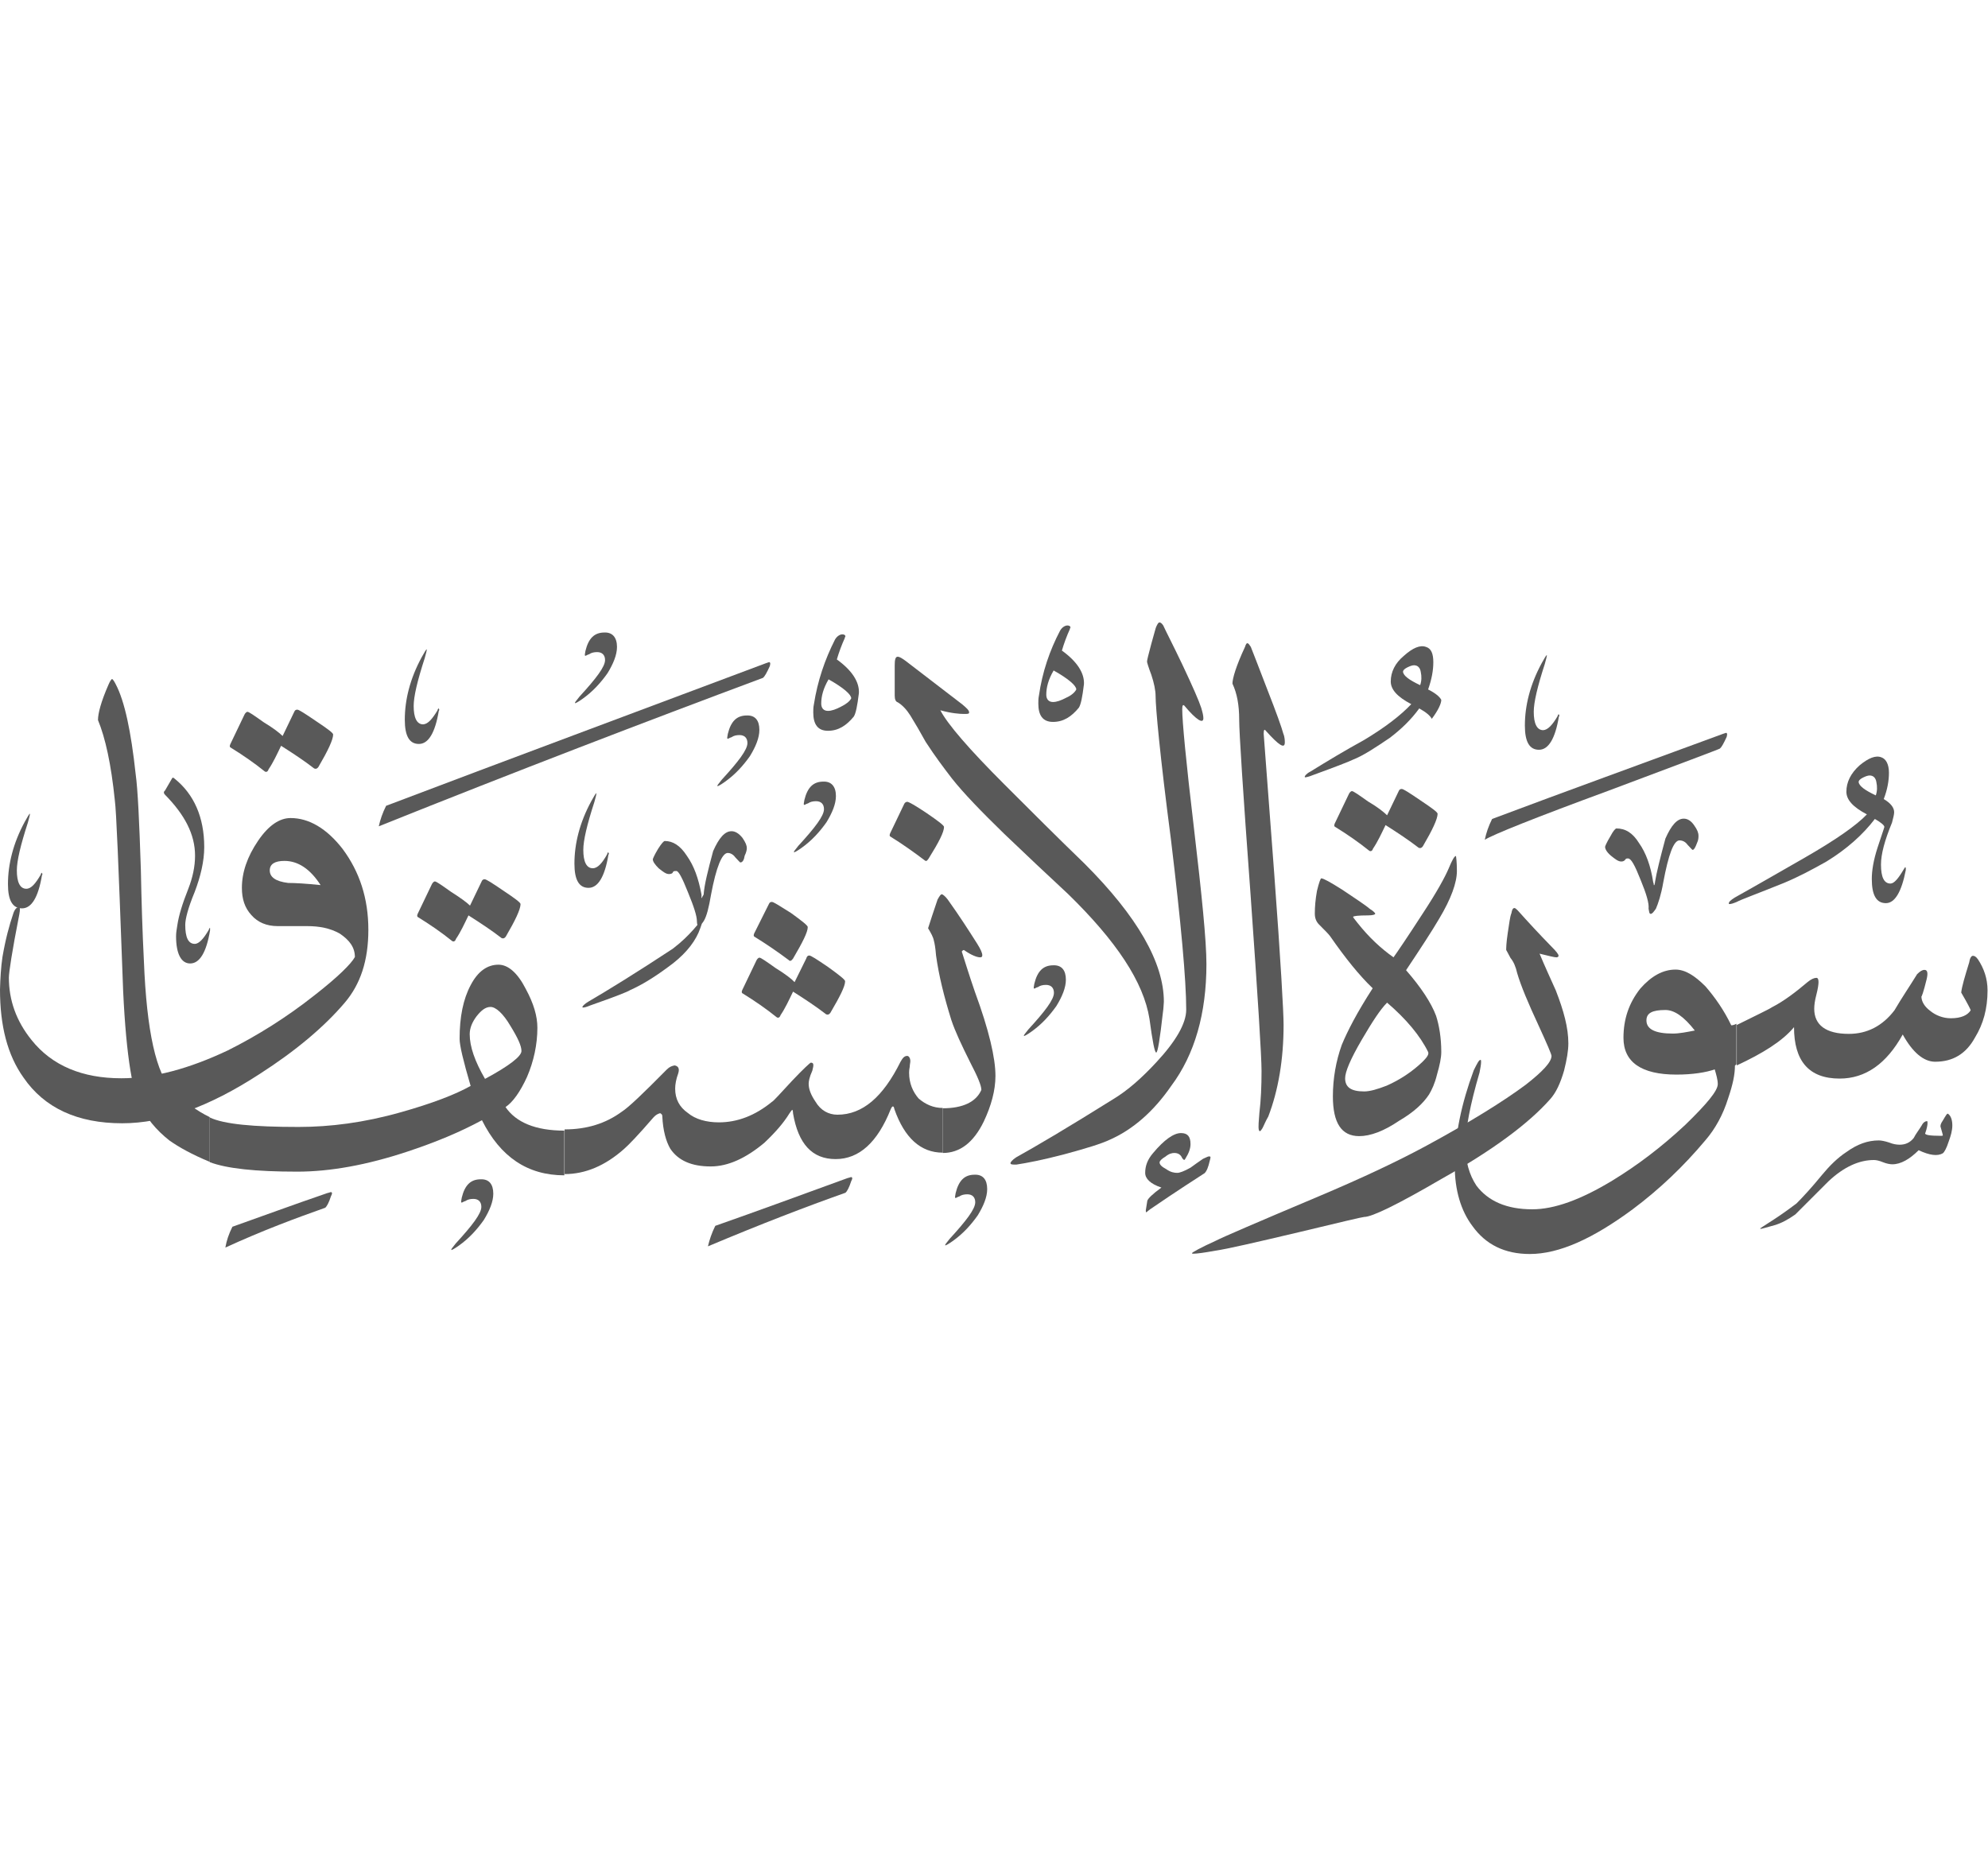
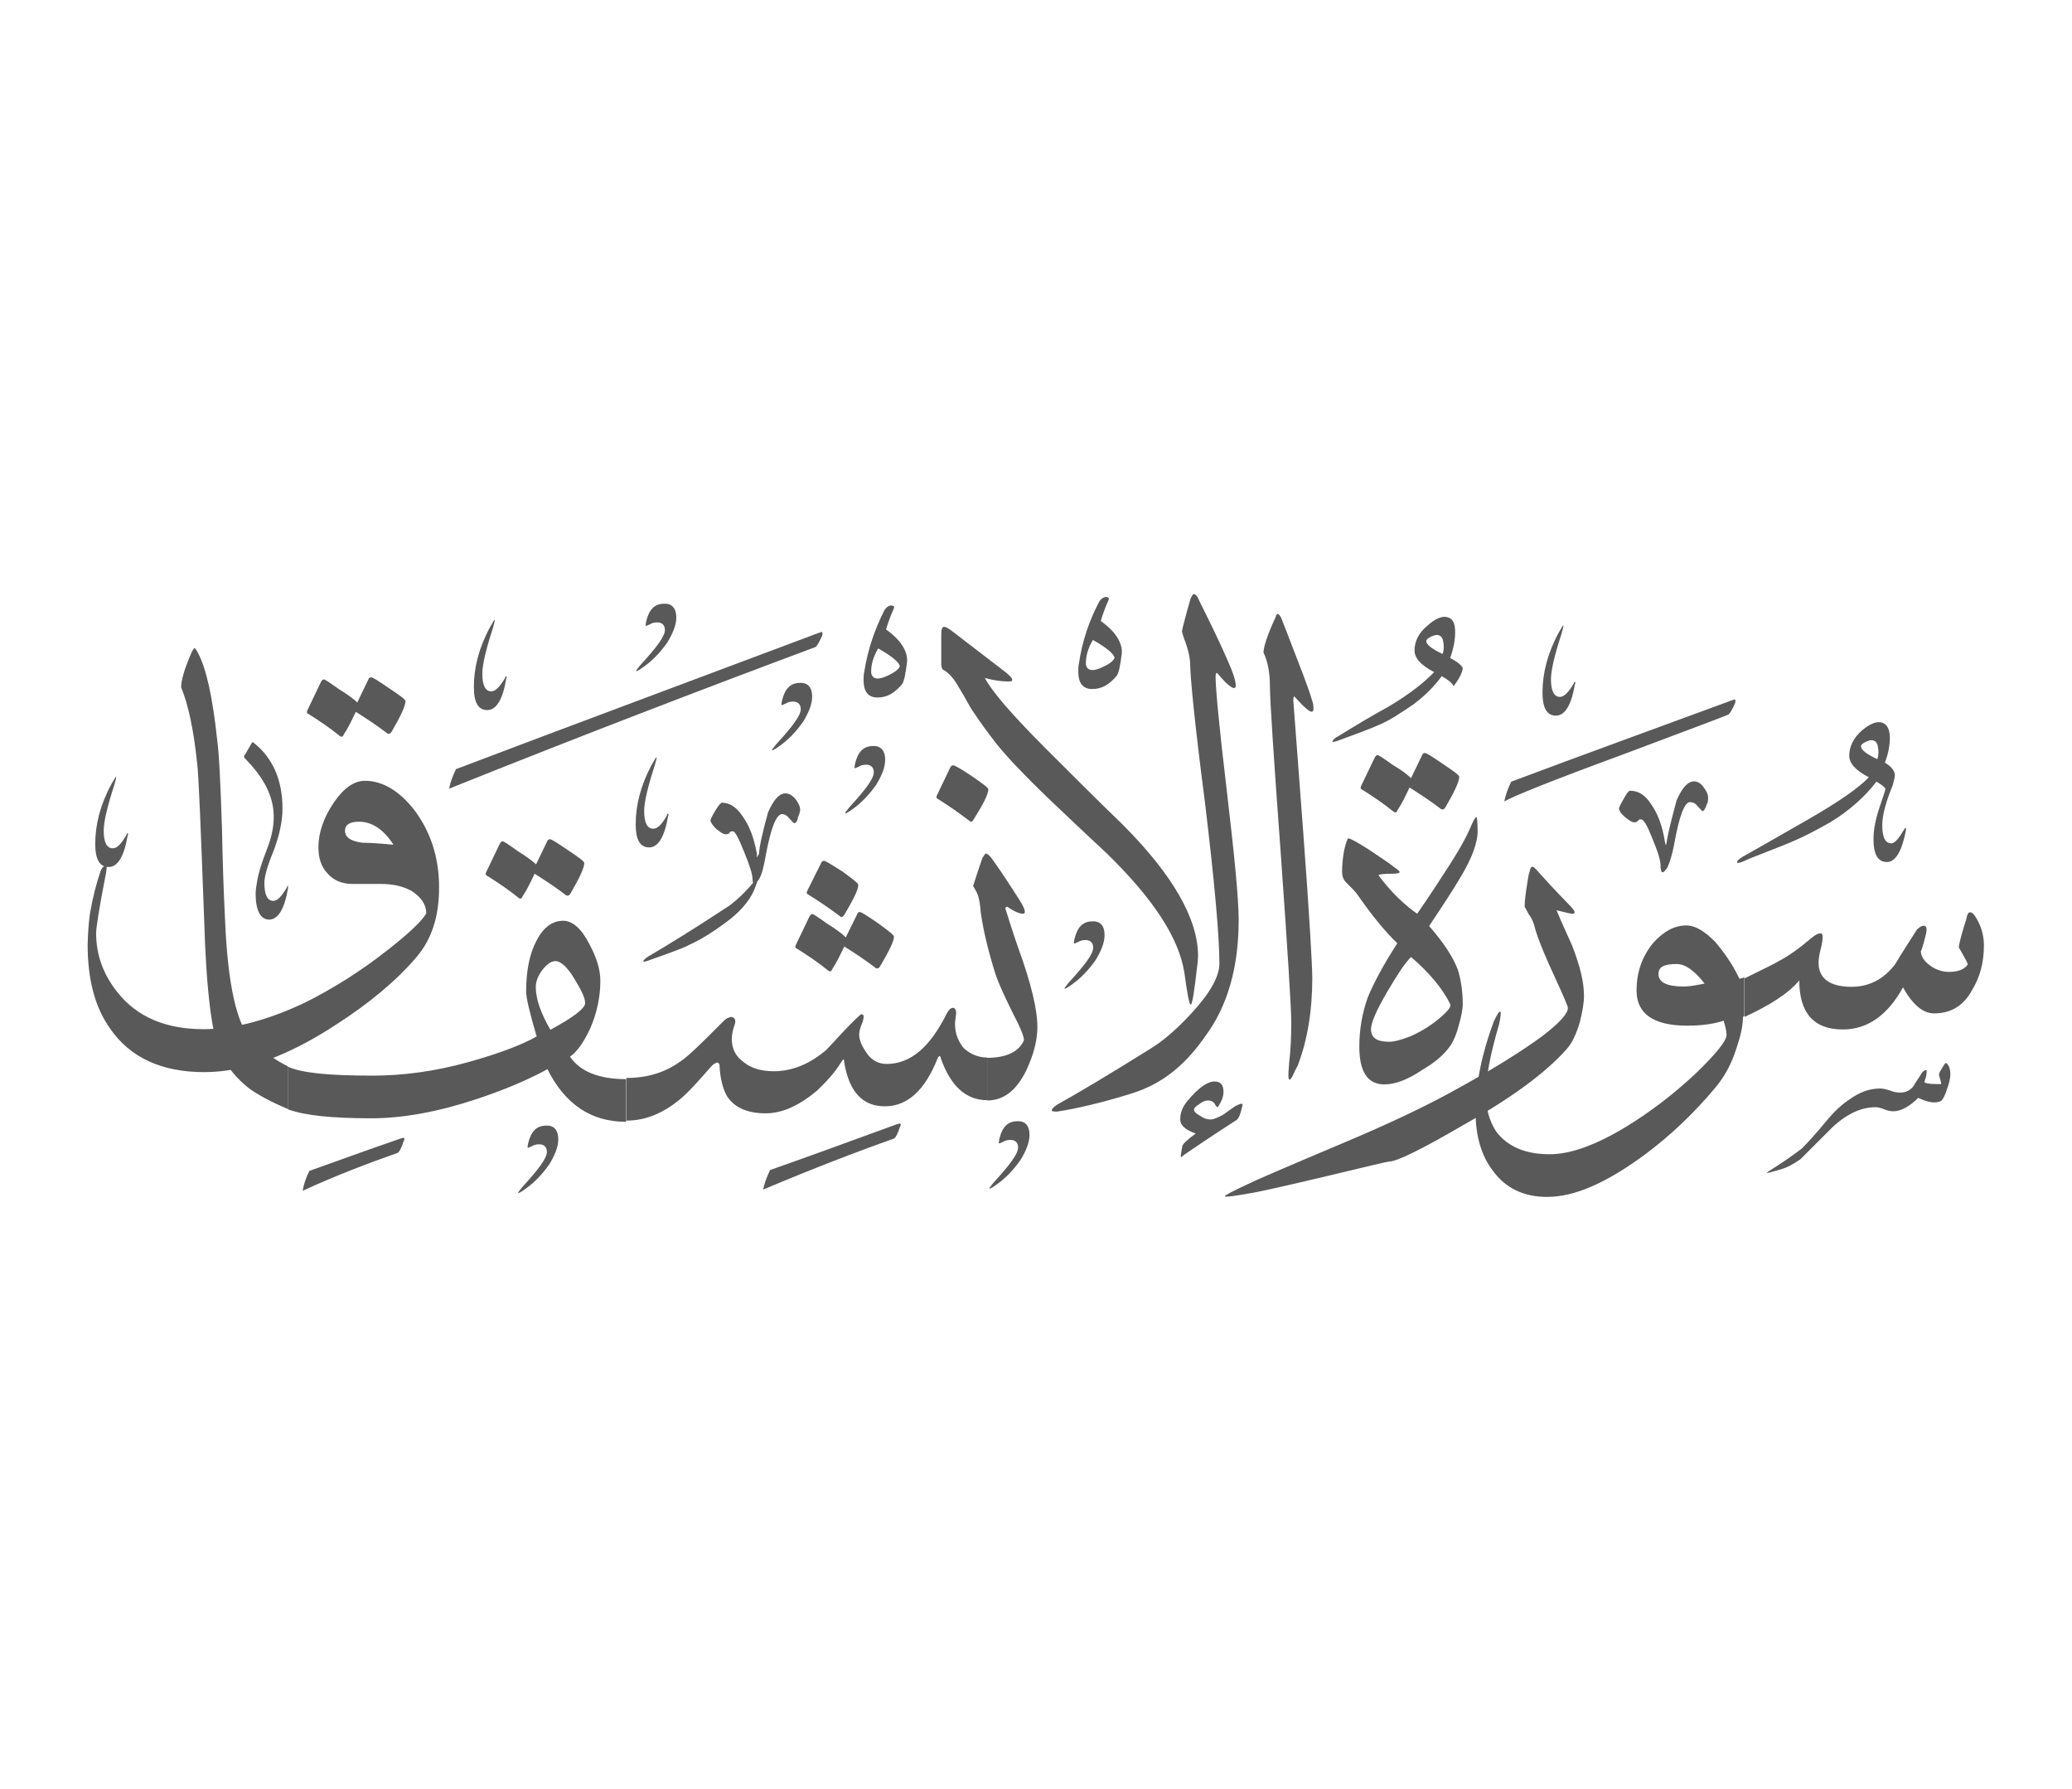
- <svg xmlns="http://www.w3.org/2000/svg" version="1.1" id="Layer_1" x="0px" y="0px" viewBox="70.5 0 649.25 612" enable-background="new 0 0 792 612" xml:space="preserve">
+ <svg xmlns="http://www.w3.org/2000/svg" version="1.1" id="Layer_1" x="0px" y="0px" viewBox="40.5 0 709.25 612" enable-background="new 0 0 792 612" xml:space="preserve">
  <g>
    <path fill="#595959" d="M475.2,235.1c0-4.8-0.7-8.6-2.2-11.8c0-1.7,1.2-5.8,4.1-12c0.2-0.7,0.5-1.2,0.7-1.2c0.5,0,0.7,0.5,1.2,1.2   c0.7,1.7,2.4,6.2,5.3,13.7c3.1,7.9,4.8,12.7,5.3,14.6c0.5,1.2,0.5,2.4,0.5,2.9c0,2.2-1.9,1-6.2-3.8c-0.5-0.7-0.7-0.2-0.7,1   c0,0.5,1.2,15.4,3.4,45.1c2.2,29.5,3.1,46.1,3.1,49.9c0,11.3-1.7,21.4-5,30c-1,1.7-1.4,2.9-1.9,3.8l0,0c-0.7,1.2-1,1.2-1.2,0.5   c-0.2-1,0-2.9,0.2-5.5c0.5-4.1,0.7-8.6,0.7-13.7c0-4.8-1.2-24-3.6-57.8C476.4,258.1,475.2,239.2,475.2,235.1L475.2,235.1   L475.2,235.1L475.2,235.1z" />
    <path fill="#595959" d="M450.3,330.6c-1,8.9-1.7,13.2-2.2,13.2c-0.5,0-1.2-3.6-2.2-11c-1.9-12-10.8-25.4-26.6-40.8   c-7-6.5-13.9-13-20.9-19.7c-7.4-7.2-13.2-13.2-17-18c-2.6-3.4-5.5-7.2-8.6-12c-1.7-3.1-3.4-6-5-8.6c-1.2-1.9-2.6-3.4-4.1-4.3   c-0.7-0.2-1-1-1-2.2v-9.8c0-1.9,0.2-2.9,1-2.9c0.5,0,1.4,0.5,2.6,1.4l18.5,14.2c1.4,1.2,2.2,1.9,2.2,2.6c0,0.5-0.5,0.5-1.7,0.5   c-1.4,0-4.1-0.2-7.7-1.2c2.4,4.6,9.4,12.7,20.9,24.2c8.6,8.6,17.3,17.3,26.2,25.9c17.3,17.3,25.9,32.4,25.9,45.1   C450.5,328.2,450.5,329.4,450.3,330.6L450.3,330.6L450.3,330.6L450.3,330.6z M447.9,227.4c0-1.9-0.5-4.3-1.4-7   c-1-2.6-1.4-4.1-1.4-4.3c0-0.5,0.5-2.4,1.4-5.8c1-3.4,1.4-5.3,1.7-5.8c0.5-1,0.7-1.2,1-1.2c0.2,0,0.7,0.2,1.2,1   c1,2.2,3.1,6.2,6.2,12.7c3.4,7.2,5.5,12,6.2,14.2c0.5,1.7,0.7,2.6,0.7,3.4c0,1.9-2.2,0.7-6.2-4.1c-0.5-0.5-0.7,0-0.7,1.2   c0,3.8,1.2,16.8,3.8,38.6c2.6,22.1,4.1,37,4.1,44.6c0,16.1-3.8,29.5-11.5,39.8c-5.8,8.4-12.5,14.2-19.9,17.5   c-2.9,1.4-7.9,2.9-14.9,4.8c-7.2,1.9-12.5,2.9-15.8,3.4c-1.2,0-1.9,0-1.9-0.5c0-0.2,0.5-1,1.9-1.9c6.5-3.6,17-9.8,31.7-19   c4.8-2.9,9.4-7,14.2-12.2c6.2-6.7,9.6-12.5,9.6-17c0-9.6-1.7-28.3-5-55.7C449.3,246.6,447.9,231,447.9,227.4L447.9,227.4   L447.9,227.4L447.9,227.4z" />
    <path fill="#595959" d="M391,356c0-1.4-1.2-4.3-3.6-8.9c-2.9-5.8-5-10.3-6.2-13.9c-2.4-7.7-4.1-14.6-5-21.1   c-0.2-2.6-0.5-4.1-0.7-4.8c-0.2-1.2-1-2.6-1.9-4.1c0.7-2.2,1.7-5.3,3.1-9.4c0.7-1.2,1-1.7,1.4-1.7c0.2,0,1,0.5,1.9,1.7   c3.8,5.3,7,10.3,9.6,14.4c1.2,1.9,1.7,3.1,1.7,3.8c0,0.5-0.2,0.7-0.7,0.7c-1,0-2.9-0.7-5.3-2.4c-0.2,0-0.5,0.2-0.7,0.5   c1,3.1,2.4,7.7,4.3,13.2c4.6,12.5,6.7,21.6,6.7,27.4c0,4.8-1.4,9.8-3.8,14.9c-3.4,7-7.9,10.3-13.4,10.3V362   C385,362,389.3,359.9,391,356L391,356L391,356L391,356z" />
    <path fill="#595959" d="M305.3,366.6c6,0,11.8-2.2,17.3-6.7c0.5-0.2,2.6-2.6,6.7-7c3.6-3.8,5.8-5.8,6-5.8c1,0,1,0.7,0.5,2.6   c-1,2.2-1.2,3.6-1.2,4.3c0,1.7,0.7,3.6,2.2,5.8c1.7,2.9,4.3,4.3,7.2,4.3c8.2,0,14.9-5.8,20.6-17.3c0.7-1.2,1.2-1.9,2.2-1.9   c0.5,0,1,0.7,1,1.7c0,0.5-0.2,1.2-0.2,1.9c-0.2,1-0.2,1.7-0.2,1.9c0,3.4,1.2,6.2,3.1,8.4c2.2,1.9,4.8,3.1,7.9,3.1v14.6   c-7.2,0-12.5-4.8-15.8-14.2c-0.2-1.2-0.7-1.2-1.2,0c-4.3,10.8-10.3,16.3-18,16.3c-7.7,0-12.2-5-13.9-14.9c0-0.7-0.2-1.2-0.2-1.2   c-0.2,0-0.5,0.5-1,1.2c-1.9,3.1-4.6,6.2-8.2,9.6c-6,5-11.8,7.7-17.5,7.7c-6.2,0-10.6-1.9-13.2-5.8c-1.4-2.4-2.4-6-2.6-10.6   c0-0.5-0.2-0.7-0.7-1c-0.7,0.2-1.4,0.5-2.2,1.4c-5,5.8-8.2,9.1-9.6,10.3c-6.2,5.5-12.7,8.2-19.4,8.2v-14.6c7.2,0,13.4-1.9,18.7-5.8   c2.2-1.4,7-6,14.6-13.7c1-1,1.7-1.2,2.6-1.4c1.2,0.2,1.7,1,1.2,2.6c-0.7,1.9-1,3.6-1,5c0,3.4,1.4,6,4.1,7.9   C297.6,365.6,301.2,366.6,305.3,366.6L305.3,366.6L305.3,366.6L305.3,366.6z" />
    <path fill="#595959" d="M240.8,343.3c0-1.7-1.2-4.3-3.6-8.2c-2.4-4.1-4.8-6.2-6.5-6.2c-1.7,0-3.1,1.2-4.6,3.1   c-1.4,1.9-2.2,3.8-2.2,5.8c0,4.1,1.7,8.9,5,14.6C236.9,348.1,240.8,345,240.8,343.3L240.8,343.3L240.8,343.3L240.8,343.3z    M167.6,382.7c-13.7,0-23-1-28.6-3.1v-14.6c4.6,2.2,14.2,3.1,29,3.1c10.3,0,21.4-1.4,33.4-4.8c10.3-2.9,17.8-5.8,22.8-8.6   c-2.4-8.2-3.6-13.2-3.6-15.4c0-7.2,1.2-13,3.6-17.5c2.4-4.6,5.5-6.7,9.1-6.7c3.1,0,6.2,2.6,8.9,7.9c2.6,4.8,3.8,8.9,3.8,12.7   c0,5.5-1.2,11-3.4,16.1c-2.2,4.8-4.6,8.2-7,9.8c3.4,5,9.8,7.7,19.2,7.7v14.6c-12,0-20.9-6-26.9-18c-7,3.8-15.1,7.2-24.5,10.3   C190.4,380.5,178.4,382.7,167.6,382.7L167.6,382.7L167.6,382.7L167.6,382.7z" />
    <path fill="#595959" d="M127,356.3c3.8,3.6,7.7,6.5,12,8.6v14.6c-5.8-2.4-10.1-4.8-13.2-7c-4.3-3.4-7.7-7.4-10.1-12.7   c-2.6-5.8-4.6-20.6-5.3-44.6c-1.2-32.4-1.9-50.2-2.4-53.8c-1.2-11.8-3.1-20.4-5.5-26.2c0-2.2,1-6,3.4-11.5c0.5-1.2,1-1.9,1.2-1.9   c0.2,0,0.7,0.7,1.2,1.7c2.9,5.5,5,15.4,6.5,29.3c0.7,5,1.2,15.6,1.7,31.2c0.2,10.1,0.5,20.2,1,30C118.4,336.8,121.5,351,127,356.3   L127,356.3L127,356.3L127,356.3z" />
    <path fill="#595959" d="M175.2,289.1c-3.4-5.3-7.4-7.9-11.8-7.9c-3.1,0-4.8,1-4.8,3.1c0,2.2,1.9,3.6,6,4.1   C166.8,288.4,170.4,288.6,175.2,289.1L175.2,289.1L175.2,289.1L175.2,289.1z M71.3,312.6c1-5.8,2.2-10.3,3.6-14.4   c0.5-1.4,1.2-1.9,1.7-1.9s0.5,0.7,0.2,2.4c-2.4,12.2-3.4,19-3.4,20.6c0,7.4,2.4,14.2,7.4,20.4c6.7,8.4,16.6,12.5,29.3,12.5   c10.6,0,22.1-3.1,34.8-9.1c9.6-4.8,19.2-10.8,28.3-18c7.7-6,12-10.3,13.2-12.5c0-3.1-1.7-5.5-5-7.7c-3.1-1.7-6.5-2.4-10.6-2.4h-9.6   c-3.6,0-6.5-1.2-8.6-3.6c-2.2-2.4-3.1-5.3-3.1-8.9c0-5,1.7-10.1,5.3-15.4c3.4-5,7-7.4,10.6-7.4c6,0,11.8,3.4,17,10.1   c5.5,7.4,8.4,16.1,8.4,26.4c0,10.1-2.6,17.8-7.7,23.8c-6.7,7.9-16.1,15.8-27.8,23.3c-16.6,10.8-31.4,16.1-44.9,16.1   c-14.6,0-25.4-5-32.2-14.9c-5.3-7.4-7.7-17-7.7-28.8C70.6,319.6,70.8,316,71.3,312.6L71.3,312.6L71.3,312.6L71.3,312.6z" />
    <path fill="#595959" d="M162.8,240.4l3.8-7.9c0.2-0.5,0.5-0.7,1-0.7c0.5,0,2.4,1.2,6.2,3.8c3.6,2.4,5.5,3.8,5.5,4.3   c0,1.7-1.7,5.3-4.8,10.6c-0.5,0.7-1,0.7-1.4,0.5c-3.1-2.4-6.7-4.8-10.8-7.4c-1.4,2.9-2.6,5.5-4.1,7.7c-0.2,0.7-0.7,1-1.2,0.7   c-3.6-2.9-7.4-5.5-11.3-7.9c-0.2-0.2-0.2-0.5,0-1l4.6-9.6c0.2-0.5,0.7-1,1-1c0.5,0,2.2,1.2,5.3,3.4   C159.6,237.7,161.8,239.4,162.8,240.4L162.8,240.4L162.8,240.4L162.8,240.4z" />
    <path fill="#595959" d="M465.6,379.1c-0.5,2.2-1,3.4-1.7,4.1c-2.6,1.7-8.6,5.5-17.8,11.8c-0.2,0.2-0.7,0.5-1.2,1   c-0.2-0.2-0.2-0.2-0.2-0.7l0.5-3.1c0.2-0.7,1.7-2.2,4.6-4.3c-3.6-1.2-5.3-2.9-5.3-4.8c0-2.2,0.7-4.3,2.6-6.5   c3.6-4.3,6.7-6.5,9.1-6.5c2.2,0,3.1,1.2,3.1,3.6c0,1.4-0.5,2.9-1.7,4.8c-0.2,0.5-0.5,0.5-1-0.2c-0.5-1.2-1.4-1.7-2.6-1.7   c-0.7,0-1.7,0.2-2.9,1.2c-1.2,0.7-1.9,1.4-1.9,1.9c0,0.7,0.7,1.4,2.2,2.2c1.4,1,2.6,1.2,3.6,1.2c0.7,0,2.2-0.5,4.3-1.7   c1.4-1,2.6-1.9,4.1-2.9c1.2-0.5,1.9-1,2.2-0.7C465.9,377.6,465.9,378.1,465.6,379.1L465.6,379.1L465.6,379.1L465.6,379.1z" />
    <path fill="#595959" d="M361.2,273.2c-0.2-0.2-0.2-0.5,0-1l4.6-9.6c0.2-0.5,0.7-0.7,1-0.7c0.5,0,2.6,1.2,6.2,3.6   c3.8,2.6,5.8,4.1,5.8,4.6c0,1.7-1.7,5-5,10.3c-0.5,0.7-0.7,1-1.2,0.7C368.9,278.3,365.1,275.6,361.2,273.2L361.2,273.2L361.2,273.2   L361.2,273.2z" />
    <path fill="#595959" d="M330,320.8l3.8-7.7c0.2-0.7,0.5-1,1-1c0.5,0,2.4,1.2,6.2,3.8c3.6,2.6,5.5,4.1,5.5,4.6c0,1.7-1.7,5-4.8,10.3   c-0.5,0.7-1,0.7-1.4,0.5c-3.1-2.4-6.7-4.8-10.8-7.4c-1.4,2.9-2.6,5.5-4.1,7.7c-0.2,0.7-0.7,1-1.2,0.7c-3.6-2.9-7.4-5.5-11.3-7.9   c-0.2-0.2-0.2-0.5,0-1l4.6-9.6c0.2-0.5,0.7-1,1-1c0.5,0,2.2,1.2,5.3,3.4C326.9,318.1,329.1,319.8,330,320.8L330,320.8L330,320.8   L330,320.8z M316.8,305.9c-0.2-0.2-0.2-0.5,0-1l4.8-9.6c0.2-0.5,0.5-0.7,1-0.7c0.5,0,2.4,1.2,6.2,3.6c3.6,2.6,5.5,4.1,5.5,4.6   c0,1.7-1.7,5-4.8,10.3c-0.5,0.7-1,1-1.4,0.5C324.5,310.9,320.7,308.3,316.8,305.9L316.8,305.9L316.8,305.9L316.8,305.9z" />
    <path fill="#595959" d="M224,295.8l3.8-7.9c0.2-0.5,0.5-0.7,1-0.7c0.5,0,2.4,1.2,6.2,3.8c3.6,2.4,5.5,3.8,5.5,4.3   c0,1.7-1.7,5.3-4.8,10.6c-0.5,0.7-1,0.7-1.4,0.5c-3.1-2.4-6.7-4.8-10.8-7.4c-1.4,2.9-2.6,5.5-4.1,7.7c-0.2,0.7-0.7,1-1.2,0.7   c-3.6-2.9-7.4-5.5-11.3-7.9c-0.2-0.2-0.2-0.5,0-1l4.6-9.6c0.2-0.5,0.7-1,1-1c0.5,0,2.2,1.2,5.3,3.4   C220.8,293.2,223,294.8,224,295.8L224,295.8L224,295.8L224,295.8z" />
    <path fill="#595959" d="M83.8,285.7c0-0.2,0.2-0.5,0.2-0.5c0.2-0.2,0.2-0.2,0.2,0c0.2,0.2,0.2,0.5,0,0.7   c-1.2,7.2-3.4,10.8-6.5,10.8c-3.1,0-4.6-2.6-4.6-7.9c0-6.5,1.7-13.4,5.5-20.4c1-1.7,1.4-2.6,1.7-2.6l0,0c0,0.2-0.2,1.2-0.7,2.9   c-2.4,7.4-3.6,12.5-3.6,15.6c0,3.8,1,6,3.1,6C80.7,290.3,82.1,288.6,83.8,285.7L83.8,285.7L83.8,285.7L83.8,285.7z" />
    <path fill="#595959" d="M128.4,302.3c0.5-3.4,1.7-7.2,3.6-12c1.4-3.6,2.2-7.2,2.2-10.8c0-7-3.4-13.4-9.8-19.9c-0.5-0.5-0.5-1,0-1.4   l2.2-3.8c0.2-0.5,0.5-0.5,1,0c6.2,5,9.6,12.5,9.6,22.3c0,4.6-1.2,9.6-3.1,14.6c-2.2,5.3-3.1,8.9-3.1,10.8c0,4.1,1,6.2,3.1,6.2   c1.4,0,2.9-1.7,4.6-4.6c0-0.2,0.2-0.5,0.2-0.5c0.2-0.2,0.2-0.2,0.2,0c0,0,0,0.5,0,0.7c-1.2,7.2-3.4,10.8-6.5,10.8   c-2.9,0-4.6-3.1-4.6-8.9C128,304.7,128.2,303.5,128.4,302.3L128.4,302.3L128.4,302.3L128.4,302.3z" />
    <path fill="#595959" d="M146.4,400.7c9.6-3.4,19.9-7.2,31-11c1-0.2,1.2-0.5,1.4-0.2c0.2,0,0.2,0.5-0.2,1.2   c-0.7,2.2-1.4,3.4-1.9,3.8c-9.6,3.4-20.4,7.4-32.6,13C144.5,405.2,145.2,403.1,146.4,400.7L146.4,400.7L146.4,400.7L146.4,400.7z" />
    <path fill="#595959" d="M348.5,228.1c0-1.2-2.4-3.4-7.4-6.2c-1.7,2.9-2.4,5.5-2.4,7.9c0,1.4,0.7,2.4,2.2,2.4c1.2,0,2.6-0.5,4.3-1.4   C346.8,230,348,229.1,348.5,228.1L348.5,228.1L348.5,228.1L348.5,228.1z M343.2,208.9c0.7-1.2,1.7-1.7,2.4-1.7c0.5,0,1,0.2,1,0.7   c0,0-0.2,0.2-0.2,0.5c-1,2.2-1.9,4.6-2.6,7c5,3.6,7.4,7.4,7.2,11c-0.5,4.1-1,6.7-1.7,7.7c-2.4,2.9-5,4.6-8.4,4.6   c-3.4,0-4.8-2.2-4.8-6c0-0.7,0-1.7,0.2-2.6C337.5,222.4,339.9,215.4,343.2,208.9L343.2,208.9L343.2,208.9L343.2,208.9z" />
    <path fill="#595959" d="M304.1,400.4c13.7-4.8,28.1-10.1,43.2-15.6c1-0.2,1.2-0.5,1.4-0.2c0.2,0,0.2,0.5-0.2,1.2   c-0.7,2.2-1.4,3.4-1.9,3.8c-13,4.6-27.8,10.3-44.9,17.5C302.2,405,302.9,402.8,304.1,400.4L304.1,400.4L304.1,400.4L304.1,400.4z" />
    <path fill="#595959" d="M196.6,263.2c40.6-15.4,81.8-30.7,124.1-46.6c0.7-0.2,1.2-0.5,1.2-0.2c0.2,0,0.2,0.5,0,1.2   c-1,2.2-1.7,3.4-2.2,3.8c-38.6,14.4-80.6,30.5-125.5,48.5C194.7,267.7,195.4,265.6,196.6,263.2L196.6,263.2L196.6,263.2   L196.6,263.2z" />
    <path fill="#595959" d="M268.8,279c0-0.2,0.2-0.5,0.2-0.5c0.2-0.2,0.2-0.2,0.2,0c0.2,0.2,0.2,0.5,0,0.7c-1.2,7.2-3.4,10.8-6.5,10.8   c-3.1,0-4.6-2.6-4.6-7.9c0-6.5,1.7-13.4,5.5-20.4c1-1.7,1.4-2.6,1.7-2.6l0,0c0,0.2-0.2,1.2-0.7,2.9c-2.4,7.4-3.6,12.5-3.6,15.6   c0,3.8,1,6,3.1,6C265.7,283.6,267.2,281.9,268.8,279L268.8,279L268.8,279L268.8,279z" />
    <path fill="#595959" d="M314.4,277.1c0,0.5-0.2,1.4-0.7,2.4c-0.2,1.4-0.7,2.2-1.4,2.2c-0.2,0-0.7-0.7-1.7-1.7   c-0.7-1-1.7-1.4-2.4-1.4c-1.9,0-3.8,4.6-5.5,13.7c-0.7,4.1-1.4,7-2.4,8.6c-0.7,1-1.2,1.7-1.7,1.7c-0.2,0-0.5-0.7-0.5-1.7   c0-1.7-1-4.8-2.9-9.4c-1.9-4.8-3.1-7-3.8-7c-0.7,0-1,0-1.2,0.5c0,0.2-0.5,0.5-1.2,0.5c-1,0-1.9-0.7-3.4-1.9   c-1.2-1.2-1.9-2.2-1.9-2.9c0-0.2,0.5-1.4,1.7-3.4c1.2-1.9,1.9-2.6,2.2-2.6c2.6,0,5,1.4,7.2,4.8c2.4,3.4,3.8,7.4,4.8,12.7   c0,0.5,0,0.7,0,1c0.2,0.2,0.2,0.2,0.2,0c0-0.2,0.2-0.5,0.5-1c0.2-3.1,1.4-7.9,3.1-14.2c1.9-4.3,3.8-6.5,6-6.5   c1.2,0,2.4,0.7,3.6,2.2C314,275.2,314.4,276.1,314.4,277.1L314.4,277.1L314.4,277.1L314.4,277.1z M298.6,304.7   c-1.7,3.8-5,7.7-10.1,11.3c-4.6,3.4-8.6,5.8-12.2,7.4c-0.7,0.5-5,2.2-13,5c-1.2,0.5-1.9,0.7-2.4,0.7c-0.2,0-0.2-0.2-0.2-0.2   c0-0.2,0.7-1,1.9-1.7c6.5-3.8,15.6-9.4,27.6-17.3c2.9-2.2,5-4.3,6.7-6.2c1.9-2.2,2.9-3.4,3.1-3.4c0,0,0,0,0,0.2   C300,300.8,299.6,302.3,298.6,304.7L298.6,304.7L298.6,304.7L298.6,304.7z" />
    <path fill="#595959" d="M318.5,238.4c0,2.6-1.2,5.5-3.1,8.6c-2.2,3.1-4.8,6-8.2,8.4c-1.4,1-2.2,1.4-2.4,1.4v-0.2   c0-0.2,0.5-0.7,1.4-1.9c5.5-6,8.4-9.8,8.4-12c0-1.7-1-2.6-2.6-2.6c-1,0-1.9,0.2-2.6,0.7c-0.7,0.2-1,0.5-1.2,0.5c0,0-0.2,0-0.2-0.2   c0,0,0-0.5,0.2-1.4c1-4.1,2.9-6,6.2-6C317.1,233.6,318.5,235.3,318.5,238.4L318.5,238.4L318.5,238.4L318.5,238.4z" />
    <path fill="#595959" d="M213.4,232c0-0.2,0.2-0.5,0.2-0.5c0.2-0.2,0.2-0.2,0.2,0c0.2,0.2,0.2,0.5,0,0.7c-1.2,7.2-3.4,10.8-6.5,10.8   c-3.1,0-4.6-2.6-4.6-7.9c0-6.5,1.7-13.4,5.5-20.4c1-1.7,1.4-2.6,1.7-2.6l0,0c0,0.2-0.2,1.2-0.7,2.9c-2.4,7.4-3.6,12.5-3.6,15.6   c0,3.8,1,6,3.1,6C210.3,236.5,211.7,234.8,213.4,232L213.4,232L213.4,232L213.4,232z" />
    <path fill="#595959" d="M272,211.3c0,2.6-1.2,5.5-3.1,8.6c-2.2,3.1-4.8,6-8.2,8.4c-1.4,1-2.2,1.4-2.4,1.4v-0.2   c0-0.2,0.5-0.7,1.4-1.9c5.5-6,8.4-9.8,8.4-12c0-1.7-1-2.6-2.6-2.6c-1,0-1.9,0.2-2.6,0.7c-0.7,0.2-1,0.5-1.2,0.5c0,0-0.2,0-0.2-0.2   c0,0,0-0.5,0.2-1.4c1-4.1,2.9-6,6.2-6C270.5,206.5,272,208.2,272,211.3L272,211.3L272,211.3L272,211.3z" />
    <path fill="#595959" d="M343.5,260c0,2.6-1.2,5.5-3.1,8.6c-2.2,3.1-4.8,6-8.2,8.4c-1.4,1-2.2,1.4-2.4,1.4v-0.2   c0-0.2,0.5-0.7,1.4-1.9c5.5-6,8.4-9.8,8.4-12c0-1.7-1-2.6-2.6-2.6c-1,0-1.9,0.2-2.6,0.7c-0.7,0.2-1,0.5-1.2,0.5c0,0-0.2,0-0.2-0.2   c0,0,0-0.5,0.2-1.4c1-4.1,2.9-6,6.2-6C342,255.2,343.5,256.9,343.5,260L343.5,260L343.5,260L343.5,260z" />
    <path fill="#595959" d="M418.6,320c0,2.6-1.2,5.5-3.1,8.6c-2.2,3.1-4.8,6-8.2,8.4c-1.4,1-2.2,1.4-2.4,1.4v-0.2   c0-0.2,0.5-0.7,1.4-1.9c5.5-6,8.4-9.8,8.4-12c0-1.7-1-2.6-2.6-2.6c-1,0-1.9,0.2-2.6,0.7c-0.7,0.2-1,0.5-1.2,0.5c0,0-0.2,0-0.2-0.2   c0,0,0-0.5,0.2-1.4c1-4.1,2.9-6,6.2-6C417.2,315.2,418.6,316.9,418.6,320L418.6,320L418.6,320L418.6,320z" />
    <path fill="#595959" d="M422,225.2c0-1.2-2.4-3.4-7.4-6.2c-1.7,2.9-2.4,5.5-2.4,7.9c0,1.4,0.7,2.4,2.2,2.4c1.2,0,2.6-0.5,4.3-1.4   C420.3,227.2,421.5,226.2,422,225.2L422,225.2L422,225.2L422,225.2z M416.7,206c0.7-1.2,1.7-1.7,2.4-1.7c0.5,0,1,0.2,1,0.7   c0,0-0.2,0.2-0.2,0.5c-1,2.2-1.9,4.6-2.6,7c5,3.6,7.4,7.4,7.2,11c-0.5,4.1-1,6.7-1.7,7.7c-2.4,2.9-5,4.6-8.4,4.6   c-3.4,0-4.8-2.2-4.8-6c0-0.7,0-1.7,0.2-2.6C410.9,219.5,413.3,212.5,416.7,206L416.7,206L416.7,206L416.7,206z" />
    <path fill="#595959" d="M392.9,388.4c0,2.6-1.2,5.5-3.1,8.6c-2.2,3.1-4.8,6-8.2,8.4c-1.4,1-2.2,1.4-2.4,1.4v-0.2   c0-0.2,0.5-0.7,1.4-1.9c5.5-6,8.4-9.8,8.4-12c0-1.7-1-2.6-2.6-2.6c-1,0-1.9,0.2-2.6,0.7c-0.7,0.2-1,0.5-1.2,0.5c0,0-0.2,0-0.2-0.2   c0,0,0-0.5,0.2-1.4c1-4.1,2.9-6,6.2-6C391.5,383.6,392.9,385.3,392.9,388.4L392.9,388.4L392.9,388.4L392.9,388.4z" />
    <path fill="#595959" d="M231.6,389.9c0,2.6-1.2,5.5-3.1,8.6c-2.2,3.1-4.8,6-8.2,8.4c-1.4,1-2.2,1.4-2.4,1.4v-0.2   c0-0.2,0.5-0.7,1.4-1.9c5.5-6,8.4-9.8,8.4-12c0-1.7-1-2.6-2.6-2.6c-1,0-1.9,0.2-2.6,0.7c-0.7,0.2-1,0.5-1.2,0.5c0,0-0.2,0-0.2-0.2   c0,0,0-0.5,0.2-1.4c1-4.1,2.9-6,6.2-6C230.2,385.1,231.6,386.8,231.6,389.9L231.6,389.9L231.6,389.9L231.6,389.9z" />
    <path fill="#595959" d="M660.8,320.8c1.2-1,2.2-1.4,2.9-1.4c0.5,0,0.7,0.5,0.7,1.4c0,0.7-0.2,2.2-0.7,4.1c-0.5,1.9-0.7,3.4-0.7,4.6   c0,5.3,3.8,8.2,11.3,8.2c6,0,11-2.6,14.9-7.7c2.4-4.1,5-7.9,7.4-11.8c1-1,1.7-1.4,2.4-1.4c1,0,1.2,1,0.7,3.1c-1,4.1-1.7,6-1.7,5.5   c0,1.7,1,3.4,2.9,4.8c1.7,1.4,4.1,2.4,6.7,2.4c3.4,0,5.5-1,6.5-2.6c0-0.2-1-2.2-3.1-5.8c0.2-1.9,1.2-5.3,2.6-9.8   c0.2-1.4,0.7-2.2,1.2-2.2c0.5,0,1,0.2,1.7,1.2c1.9,2.9,3.1,6.2,3.1,10.1c0,6-1.4,11-4.1,15.4c-2.9,5.3-7.2,7.9-13,7.9   c-3.8,0-7.4-3.1-10.6-8.9c-5.3,9.6-12.2,14.4-20.6,14.4c-10.1,0-14.9-5.8-14.9-16.8c-3.8,4.6-10.3,8.6-18.7,12.5v-13.2   c6.2-3.1,10.3-5,11.5-5.8C653.1,327,656.9,324.1,660.8,320.8L660.8,320.8L660.8,320.8L660.8,320.8z" />
    <path fill="#595959" d="M624,336.6c-3.6-4.6-6.7-6.7-9.6-6.7c-4.3,0-6.2,1-6.2,3.4c0,2.9,2.9,4.3,8.6,4.3   C619,337.6,621.4,337.1,624,336.6L624,336.6L624,336.6L624,336.6z M631.5,354.1c0-1.4-0.5-3.1-1-4.8c-2.9,1-7.2,1.7-12.5,1.7   c-11.5,0-17.3-4.1-17.3-12c0-6,1.7-11.3,5.5-16.1c3.6-4.1,7.4-6.2,11.5-6.2c3.1,0,6.2,1.9,9.8,5.5c3.1,3.6,6,7.7,8.4,12.7   c0.2,0,0.7,0,1.7-0.5v13.2l-0.5,0.5c0,2.9-0.7,6.2-2.2,10.6c-1.7,5.5-4.3,10.1-7.4,13.7c-7.2,8.6-15.1,16.1-23.8,22.6   c-13,9.6-24,14.6-33.6,14.6c-8.2,0-14.4-3.1-18.7-9.1c-3.8-5-5.8-11.8-5.8-19.7c0-10.1,2.2-20.4,6.2-31.2c1.2-2.4,1.7-3.4,2.2-3.4   c0.2,0,0.2,0.2,0.2,0.7c0,0.7-0.2,1.9-0.5,3.4c-3.1,10.6-4.6,18.5-4.6,24c0,5,1.2,9.4,3.6,13c3.8,5,9.8,7.7,18.2,7.7   c7.2,0,15.8-3.1,26.2-9.4c8.2-5,16.1-11,23.8-18.2C627.9,360.6,631.5,356.3,631.5,354.1L631.5,354.1L631.5,354.1L631.5,354.1z" />
    <path fill="#595959" d="M566,317.9c-0.5-2.2-1.2-3.8-2.2-5c-0.7-1.4-1.2-2.2-1.4-2.6c0-0.5,0-2.2,0.5-5.5c0.5-3.1,0.7-5.3,1.2-6.5   c0.2-1.2,0.5-1.7,1-1.7c0.2,0,0.5,0.2,1,0.7c3.4,3.8,7,7.7,11,11.8c1.7,1.7,2.4,2.6,2.4,3.1c0,0.2-0.2,0.5-0.7,0.5   c-0.7,0-2.6-0.5-5.5-1.2c1.7,4.1,3.6,8.2,5.3,12c2.6,6.7,4.1,12.2,4.1,17.3c0,2.4-0.5,5.3-1.4,8.9c-1.2,4.1-2.6,7.2-4.6,9.4   c-7,7.9-18.7,16.6-35.3,25.9c-14.4,8.4-22.8,12.5-25.4,12.5c-0.5,0-7.7,1.7-21.4,5c-14.4,3.4-23.5,5.5-27.1,6c-3.8,0.7-6.2,1-7.2,1   c-0.5,0-0.5,0-0.5-0.2c0-0.2,2.6-1.7,7.9-4.1c1.9-1,13-5.8,33.4-14.4c14.2-6,25.9-11.5,35.3-16.6c14.2-7.7,25-14.4,32.4-19.9   c5.5-4.3,8.4-7.4,8.4-9.4c0-0.5-1.4-3.8-4.3-10.1C569.6,327.7,567.2,322,566,317.9L566,317.9L566,317.9L566,317.9z" />
    <path fill="#595959" d="M546.3,284.5c0,3.8-1.9,9.1-5.8,15.6c-2.4,4.1-6,9.6-10.8,16.8c4.8,5.5,8.2,10.6,9.8,14.9   c1,3.1,1.7,7.2,1.7,11.8c0,1.9-0.5,4.3-1.4,7.4c-0.7,2.9-1.7,5-2.6,6.5c-1.9,2.9-5,5.8-9.8,8.6c-5,3.4-9.4,5-13,5   c-5.8,0-8.6-4.3-8.6-13c0-5.8,1-11.5,2.9-16.8c1.9-4.6,5-10.6,10.1-18.5c-4.3-4.1-8.9-9.8-13.9-17c-0.5-0.7-1.7-1.9-3.6-3.8   c-1-1-1.4-2.2-1.4-3.6c0-2.2,0.2-4.6,0.7-7.4c0.7-2.9,1.2-4.1,1.4-4.1c0.7,0,2.9,1.2,7,3.8c3.8,2.6,7,4.6,8.9,6.2   c1.2,0.7,1.7,1.4,1.7,1.4v0.2c0,0.2-0.7,0.5-2.4,0.5c-3.1,0-4.8,0.2-4.8,0.5c0,0.2,0.5,0.7,1.4,1.9c3.8,4.8,7.7,8.4,11.8,11.3   c1-1.4,4.3-6.2,9.6-14.4c4.6-7,7.2-11.8,8.4-14.6c1.2-2.9,1.9-4.1,2.4-4.1C546,279.7,546.3,281.2,546.3,284.5L546.3,284.5   L546.3,284.5L546.3,284.5z M536.9,343.6c-2.6-5.3-7.2-10.8-13.4-16.1c-2.2,2.2-4.8,6.2-8.2,12c-3.8,6.5-5.5,10.6-5.5,12.7   c0,2.9,1.9,4.3,6.2,4.3c1.9,0,4.3-0.7,7.4-1.9c4.3-1.9,8.4-4.6,11.8-7.9C536.7,345.2,537.2,344.3,536.9,343.6L536.9,343.6   L536.9,343.6L536.9,343.6z" />
    <path fill="#595959" d="M523.5,266.3l3.8-7.9c0.2-0.5,0.5-0.7,1-0.7c0.5,0,2.4,1.2,6.2,3.8c3.6,2.4,5.5,3.8,5.5,4.3   c0,1.7-1.7,5.3-4.8,10.6c-0.5,0.7-1,0.7-1.4,0.5c-3.1-2.4-6.7-4.8-10.8-7.4c-1.4,2.9-2.6,5.5-4.1,7.7c-0.2,0.7-0.7,1-1.2,0.7   c-3.6-2.9-7.4-5.5-11.3-7.9c-0.2-0.2-0.2-0.5,0-1l4.6-9.6c0.2-0.5,0.7-1,1-1c0.5,0,2.2,1.2,5.3,3.4   C520.4,263.6,522.5,265.3,523.5,266.3L523.5,266.3L523.5,266.3L523.5,266.3z" />
    <path fill="#595959" d="M650,400.2c-2.6,0.7-4.1,1.2-4.6,1.2v-0.2c0,0,1-0.7,2.9-1.9c1.9-1.2,4.8-3.1,8.9-6.2   c1.9-1.9,4.8-5,8.4-9.4c2.4-2.9,5-5.5,7.9-7.4c3.6-2.6,7-3.8,10.6-3.8c0.7,0,1.9,0.2,3.4,0.7c1.2,0.5,2.4,0.7,3.4,0.7   c1.9,0,3.4-0.7,4.6-2.2c0.7-1.4,1.7-2.6,2.6-4.1c0.5-1,1.2-1.4,1.7-1.4c0.2,0,0.2,0.2,0.2,0.7c0,0.5-0.2,1.7-0.7,3.1   c-0.5,0.7,1.4,1,5,1c0.5,0,0.7,0,0.7-0.2c0,0-0.2-1-0.7-2.6c-0.2-0.5,0-1.2,0.7-2.2c1-1.7,1.4-2.4,1.7-2.2c1,0.7,1.4,2.2,1.4,3.8   c0,1.7-0.5,3.4-1.2,5.3c-0.7,2.2-1.4,3.4-1.9,3.8c-1.7,1-4.3,0.7-7.9-1c-2.9,2.9-5.8,4.6-8.6,4.6c-0.7,0-1.9-0.2-3.1-0.7   c-1.2-0.5-2.2-0.7-2.9-0.7c-4.8,0-9.8,2.2-14.9,7c-3.6,3.6-7.2,7.2-10.8,10.8C654.5,398.3,652.4,399.5,650,400.2L650,400.2   L650,400.2L650,400.2z" />
    <path fill="#595959" d="M598.4,270.6c2.9,0,5.3,1.4,7.4,4.8c2.2,3.1,3.8,7.4,4.6,12.7c0.2,0.5,0.2,0.7,0.2,1h0.2   c0-0.2,0.2-0.5,0.2-1c0.5-3.1,1.7-7.9,3.4-14.2c1.9-4.3,3.8-6.5,6-6.5c1.2,0,2.4,0.7,3.4,2.2c1,1.4,1.4,2.4,1.4,3.4   c0,0.5,0,1.4-0.5,2.4c-0.5,1.4-1,2.2-1.4,2.2c-0.2,0-0.7-0.7-1.7-1.7c-0.7-1-1.7-1.4-2.6-1.4c-1.9,0-3.6,4.6-5.3,13.7   c-0.7,4.1-1.7,7-2.4,8.6c-0.7,1-1.2,1.7-1.7,1.7c-0.5,0-0.5-0.7-0.7-1.7c0.2-1.7-0.7-4.8-2.6-9.4c-1.9-4.8-3.1-7-4.1-7   c-0.5,0-0.7,0-1,0.5c-0.2,0.2-0.5,0.5-1.2,0.5c-1,0-1.9-0.7-3.4-1.9c-1.4-1.2-1.9-2.2-1.9-2.9c0-0.2,0.5-1.4,1.7-3.4   C597.4,271.3,598.1,270.6,598.4,270.6L598.4,270.6L598.4,270.6L598.4,270.6z" />
    <path fill="#595959" d="M557.8,267.5c24.2-9.1,49.4-18.2,75.4-27.8c0.7-0.2,1.2-0.5,1.2-0.2c0.2,0,0.2,0.5,0,1.2   c-1,2.2-1.7,3.4-2.2,3.8c-0.2,0.2-12.5,4.8-36.2,13.7c-24.2,8.9-37.9,14.4-40.6,16.1C555.9,272,556.6,269.9,557.8,267.5   L557.8,267.5L557.8,267.5L557.8,267.5z" />
    <path fill="#595959" d="M534.3,223.8c0.5-1.4,0.5-2.9,0.2-4.3c-0.2-1.4-1-2.2-2.2-2.2c-0.5,0-1.2,0.2-2.2,0.7c-1,0.5-1.4,1-1.4,1.4   C528.8,220.7,530.7,222.1,534.3,223.8L534.3,223.8L534.3,223.8L534.3,223.8z M531.4,230c-4.6-2.4-6.7-4.8-6.7-7.4   c0-3.1,1.4-6,4.3-8.4c2.9-2.6,5.3-3.6,7.2-2.9c1.7,0.5,2.4,2.2,2.4,5c0,2.6-0.5,5.5-1.7,8.9c2.4,1.2,3.8,2.4,4.3,3.4   c0,1.2-1,3.4-3.1,6.2c-0.5-1-1.9-2.2-4.1-3.4c-2.6,3.6-5.8,6.7-9.6,9.6c-4.6,3.1-8.6,5.8-12.2,7.2c-1,0.5-5.3,2.2-13,5   c-1.2,0.5-2.2,0.7-2.4,0.7c-0.2,0-0.2-0.2-0.2-0.2c0-0.2,0.5-1,1.9-1.7c5.8-3.6,11.5-7,17.5-10.3C523,237.5,528,233.6,531.4,230   L531.4,230L531.4,230L531.4,230z" />
    <path fill="#595959" d="M683.1,259.8c0.5-1.4,0.5-2.9,0.2-4.3c-0.2-1.4-1-2.2-2.2-2.2c-0.5,0-1.2,0.2-2.2,0.7c-1,0.5-1.4,1-1.4,1.4   C677.6,256.7,679.5,258.1,683.1,259.8L683.1,259.8L683.1,259.8L683.1,259.8z M688.4,268.7c-2.4,5.8-3.6,10.3-3.6,13.7   c0,4.1,1,6.2,3.1,6.2c1.2,0,2.6-1.7,4.3-4.6c0.2-0.2,0.2-0.5,0.5-0.7c0,0,0.2,0,0.2,0.2c0,0,0,0.2,0,0.7   c-1.4,7.2-3.6,10.8-6.5,10.8c-3.1,0-4.6-2.6-4.6-7.9c0-2.6,0.5-6,1.9-10.3c1.4-4.3,2.2-6.5,2.2-6.7c0-0.5-1-1.4-3.1-2.6   c-3.8,5-9.1,9.8-15.8,13.9c-4.6,2.6-9.1,5-13.9,7c-8.9,3.6-14.2,5.5-15.4,6.2c-1.2,0.5-1.9,0.7-2.4,0.7c-0.2,0-0.2-0.2-0.2-0.2   c0-0.5,0.5-1,1.9-1.9c7.7-4.3,15.1-8.6,22.8-13c10.1-5.8,17-10.6,20.4-14.2c-4.6-2.4-6.7-4.8-6.7-7.4c0-3.1,1.4-6,4.3-8.6   c2.9-2.4,5.3-3.4,7.2-2.6c1.4,0.5,2.4,2.2,2.4,5c0,2.6-0.5,5.5-1.7,8.6c2.4,1.4,3.4,2.9,3.4,4.3C689.1,266,688.8,267.2,688.4,268.7   L688.4,268.7L688.4,268.7L688.4,268.7z" />
    <path fill="#595959" d="M579.2,233.9c0-0.2,0.2-0.5,0.2-0.5c0.2-0.2,0.2-0.2,0.2,0c0.2,0.2,0.2,0.5,0,0.7   c-1.2,7.2-3.4,10.8-6.5,10.8c-3.1,0-4.6-2.6-4.6-7.9c0-6.5,1.7-13.4,5.5-20.4c1-1.7,1.4-2.6,1.7-2.6l0,0c0,0.2-0.2,1.2-0.7,2.9   c-2.4,7.4-3.6,12.5-3.6,15.6c0,3.8,1,6,3.1,6C576,238.4,577.5,236.8,579.2,233.9L579.2,233.9L579.2,233.9L579.2,233.9z" />
  </g>
</svg>
